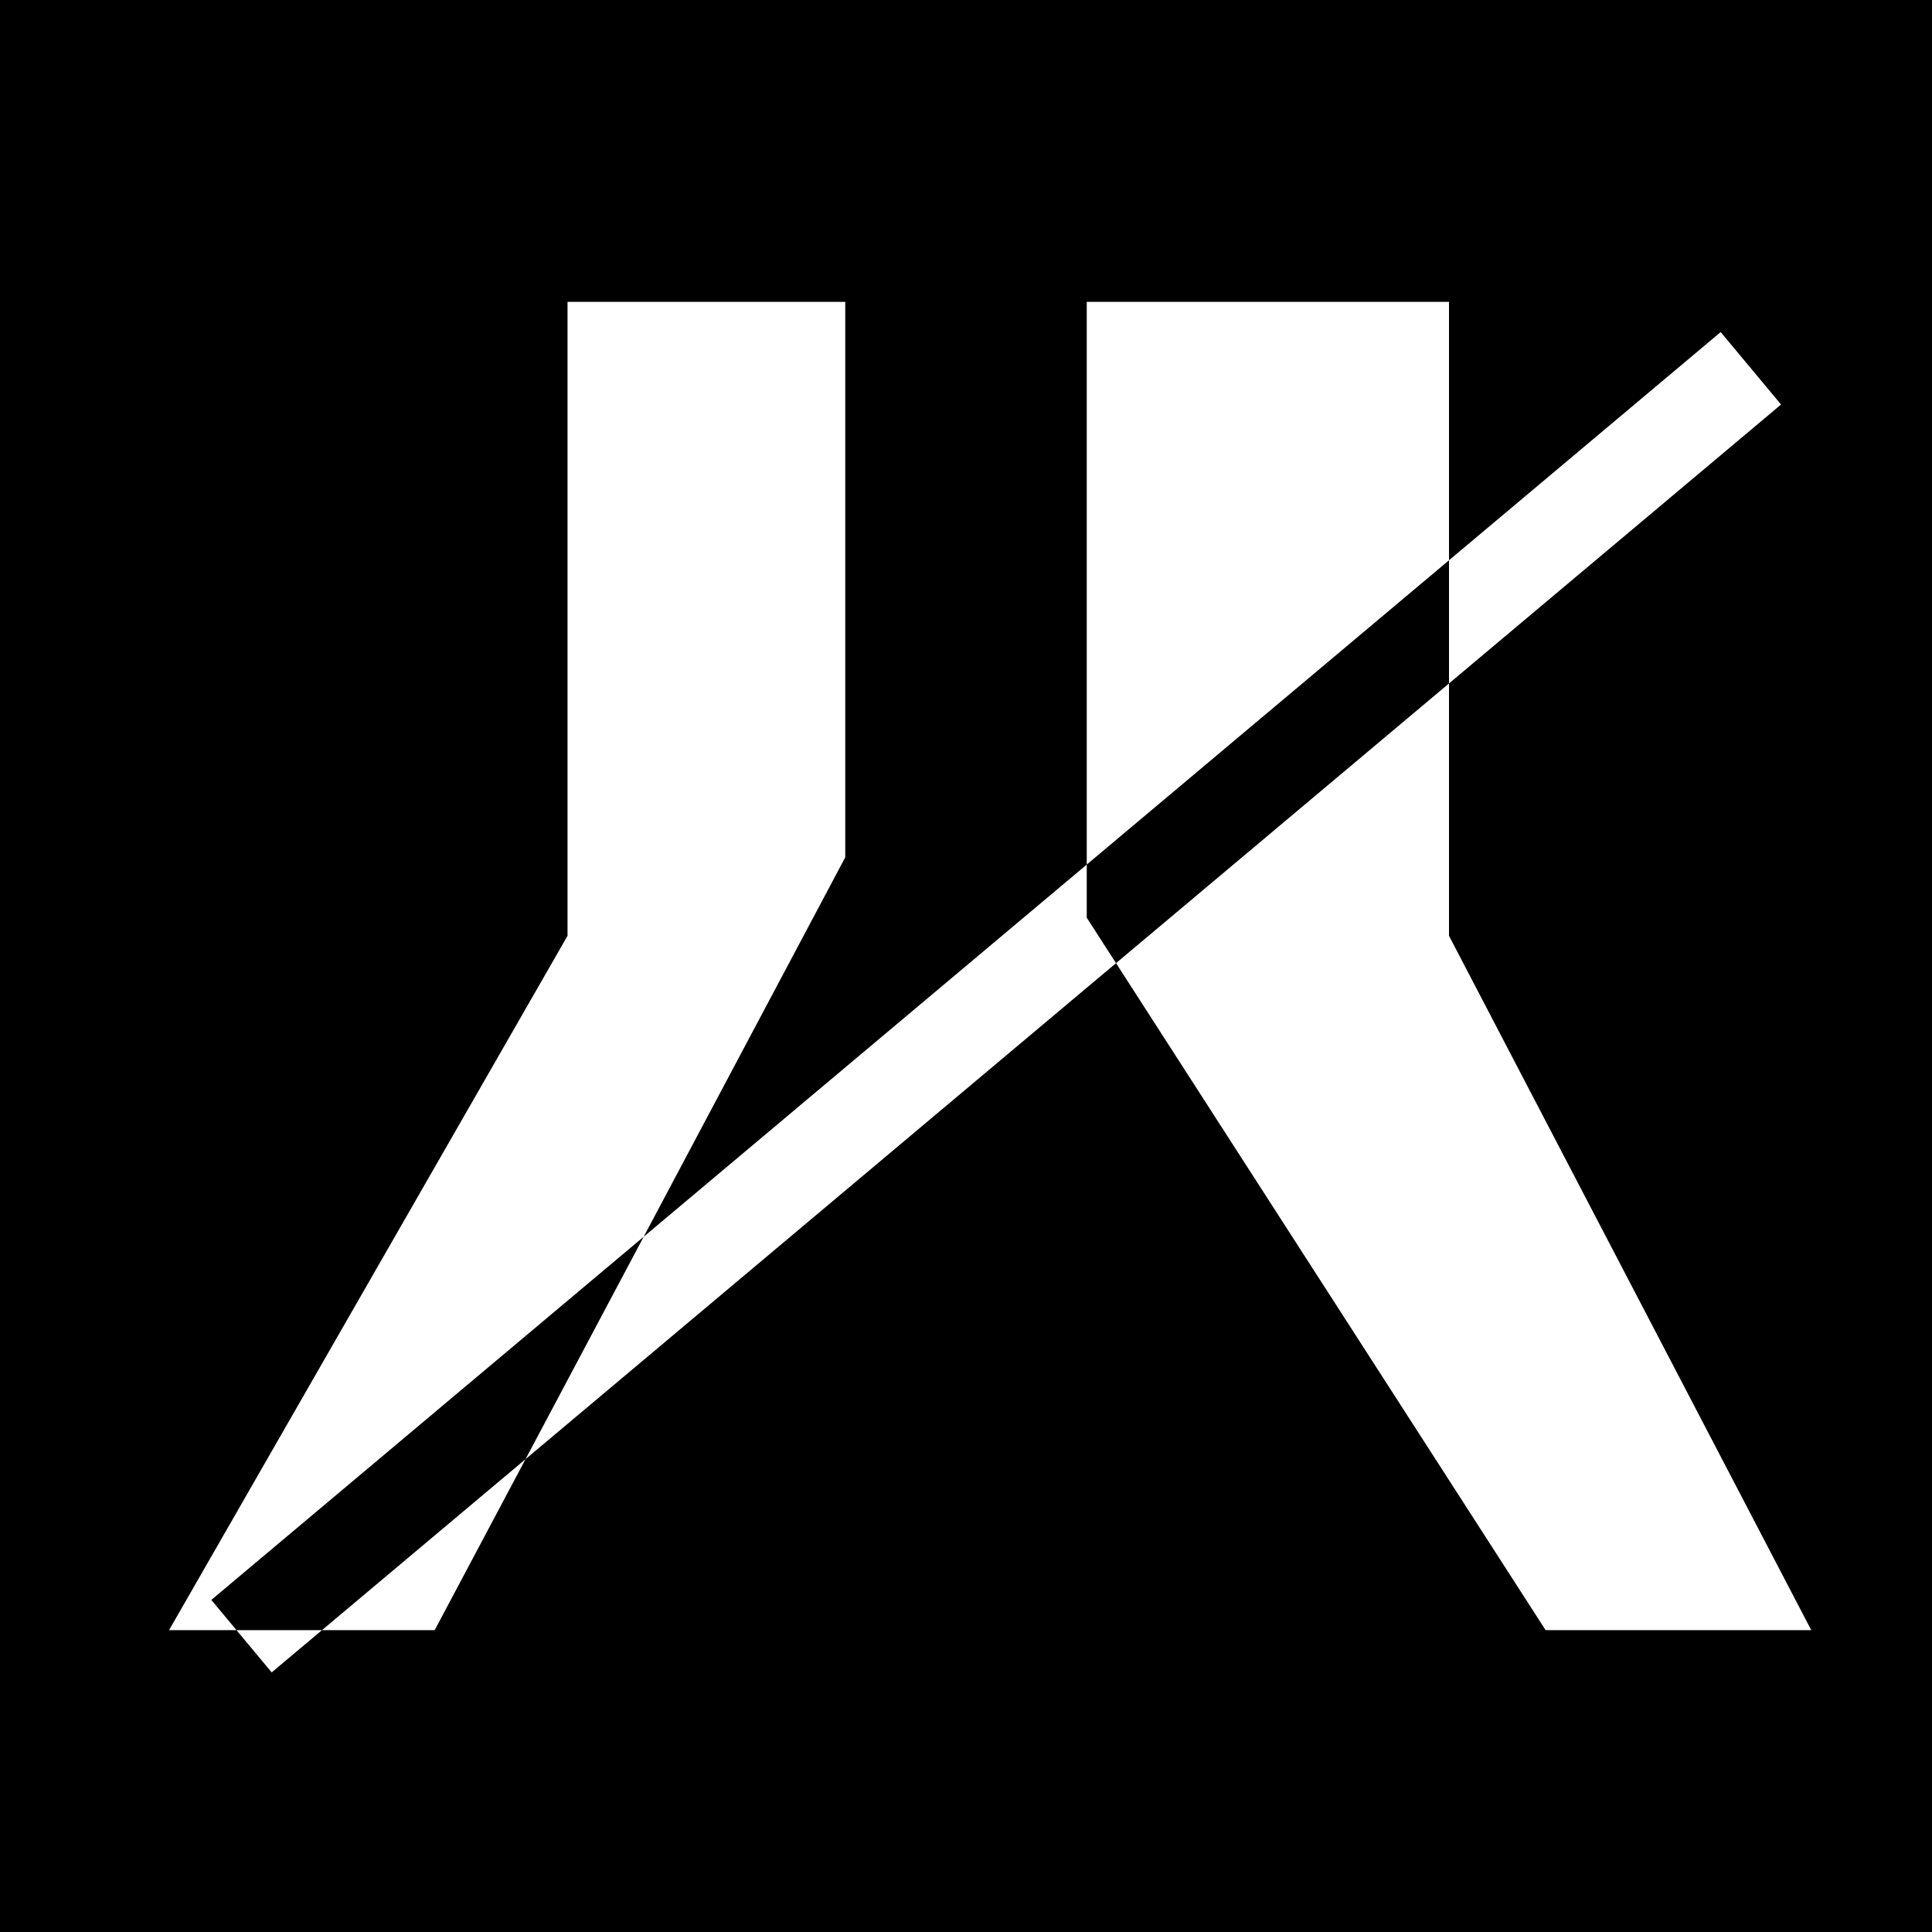
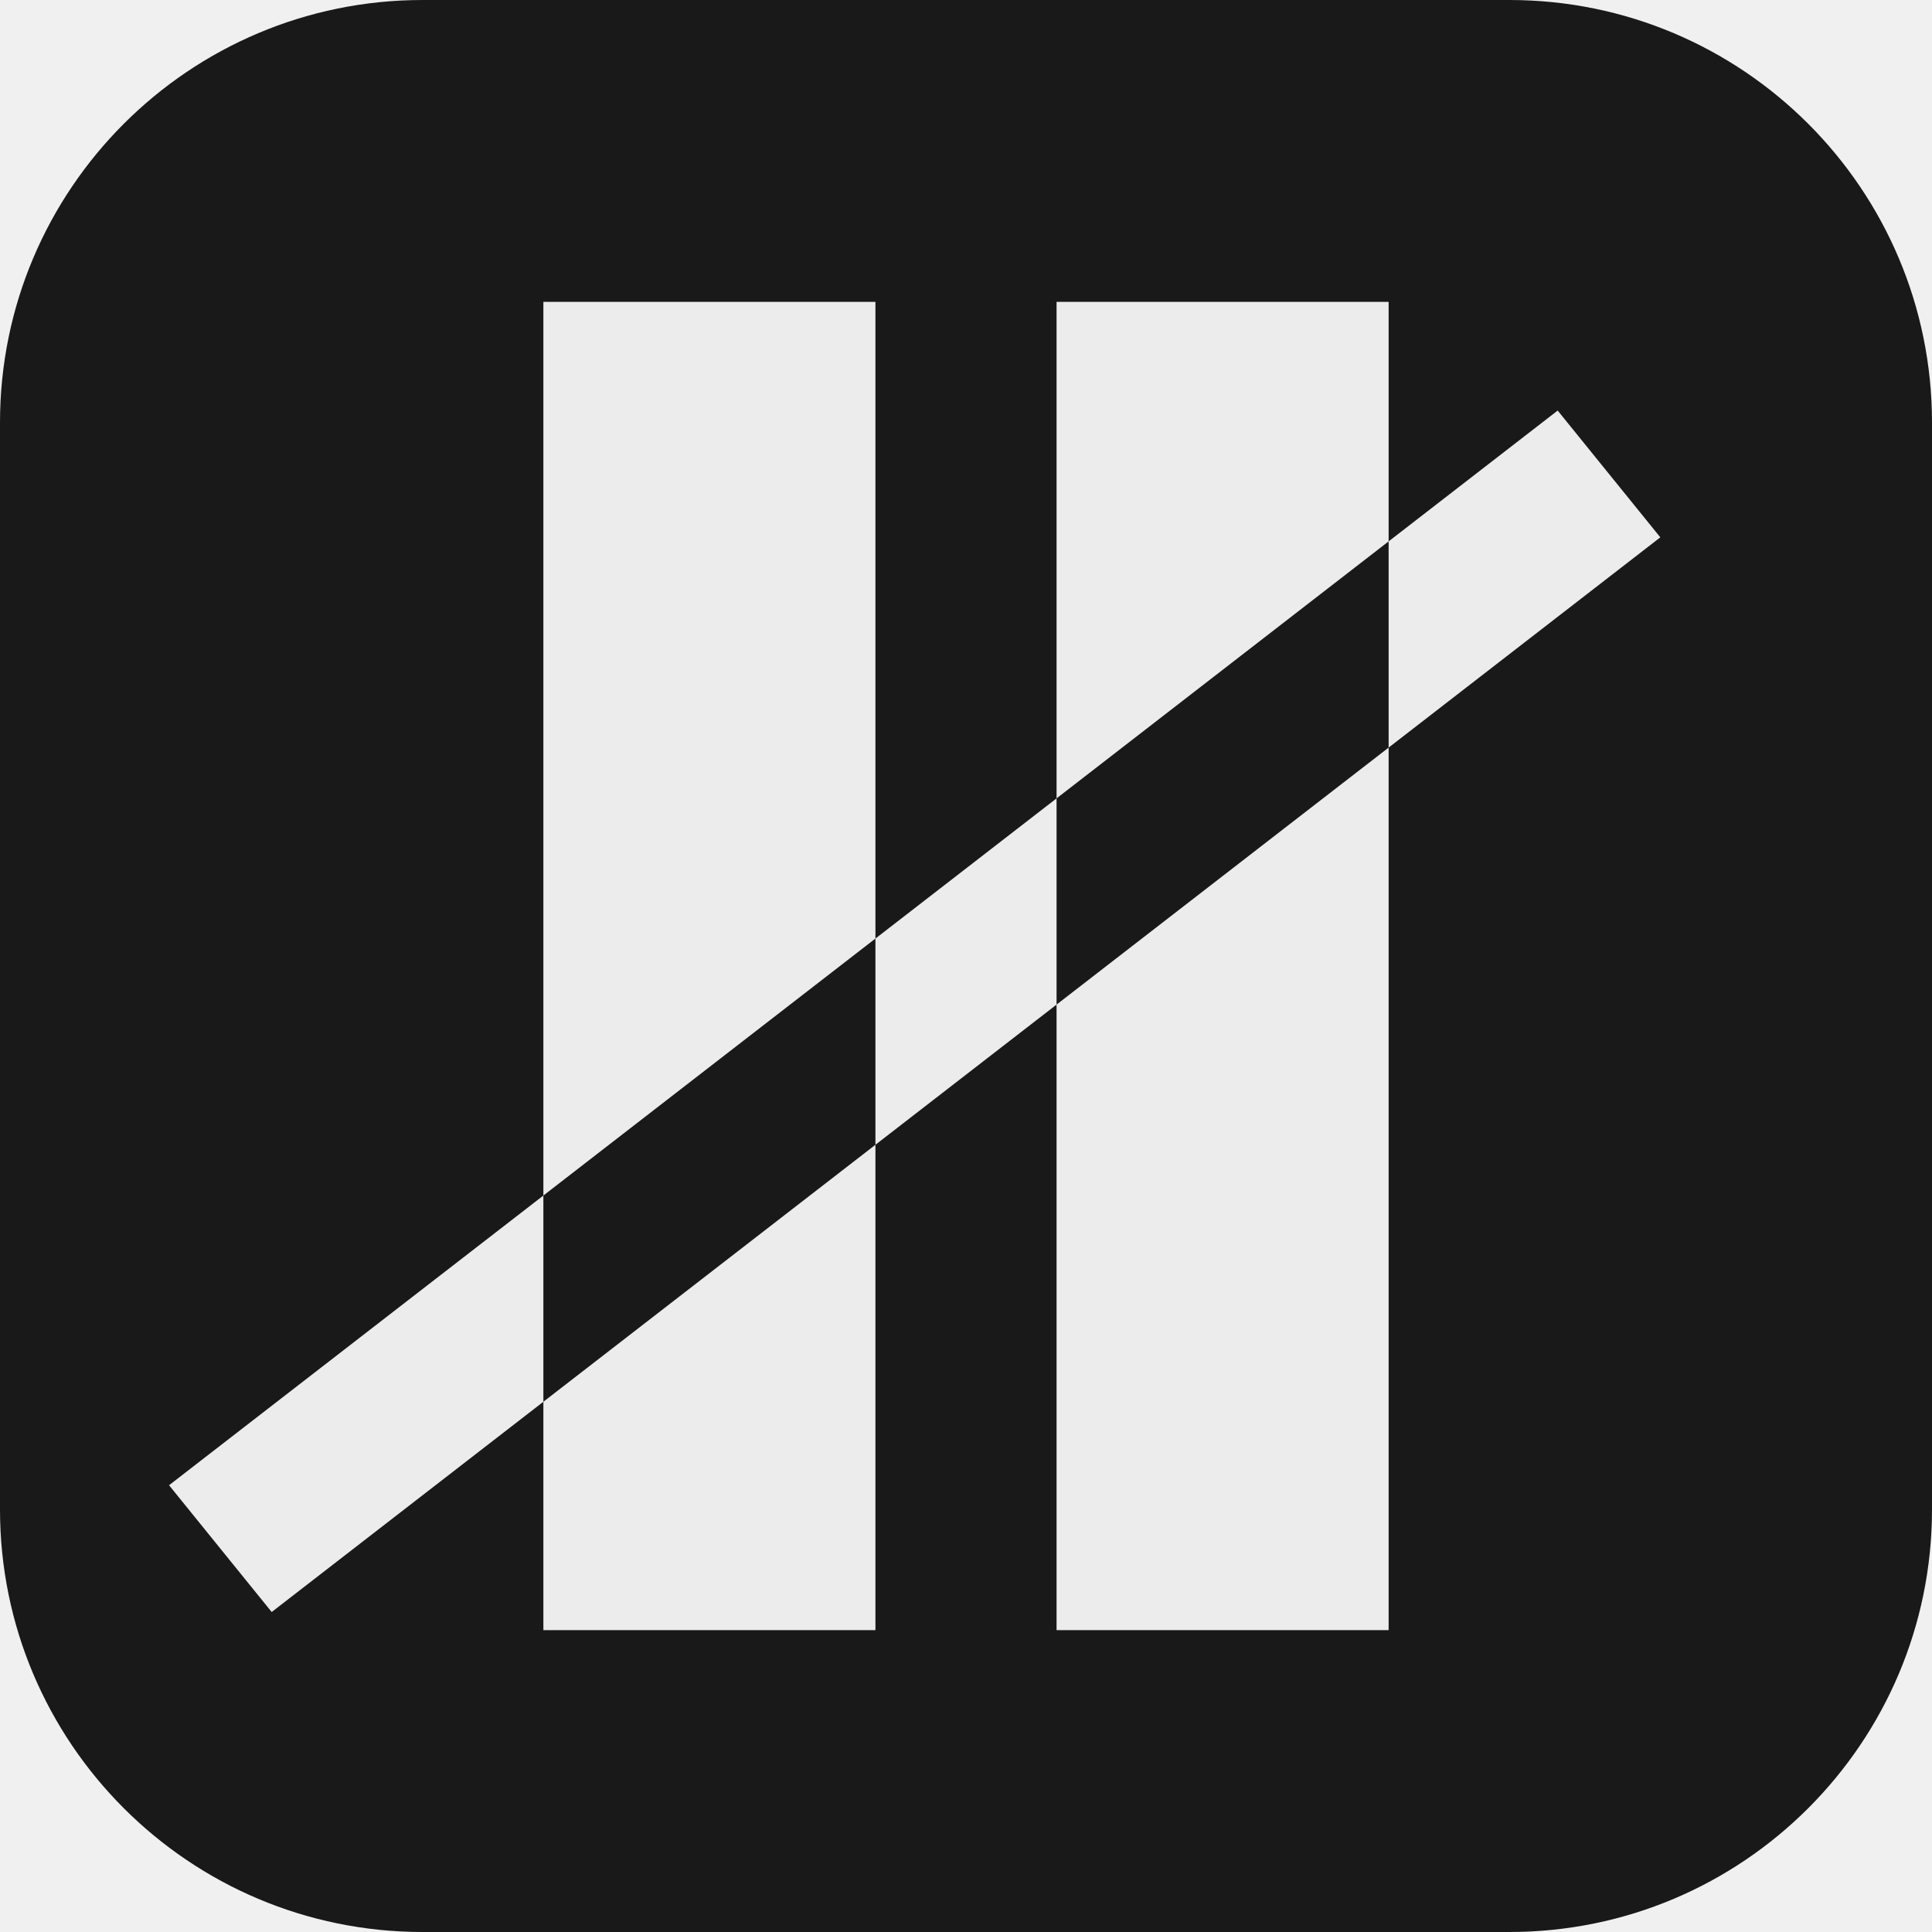
<svg xmlns="http://www.w3.org/2000/svg" viewBox="0 0 32 32" fill="none">
-   <rect width="32" height="32" fill="#000" />
-   <path fill="#fff" fill-rule="evenodd" d="     M8 5h6v9.2L7.2 27H2.8l6.6-11.5V5zm10 0h6v10.5L30 27h-4.4L18 15.2V5z     M3.5 26.5 L28.5 5.5 L29.5 6.7 L4.5 27.7 Z   " />
+   <rect width="32" height="32" rx="7" fill="#191919" />
+   <path fill="#ececec" fill-rule="evenodd" d="M9 5h5.5v22H9zm8.5 0H23v22h-5.5zM2.8 24.6L25.8 6.8l1.7 2.1L4.5 26.7z" />
</svg>
